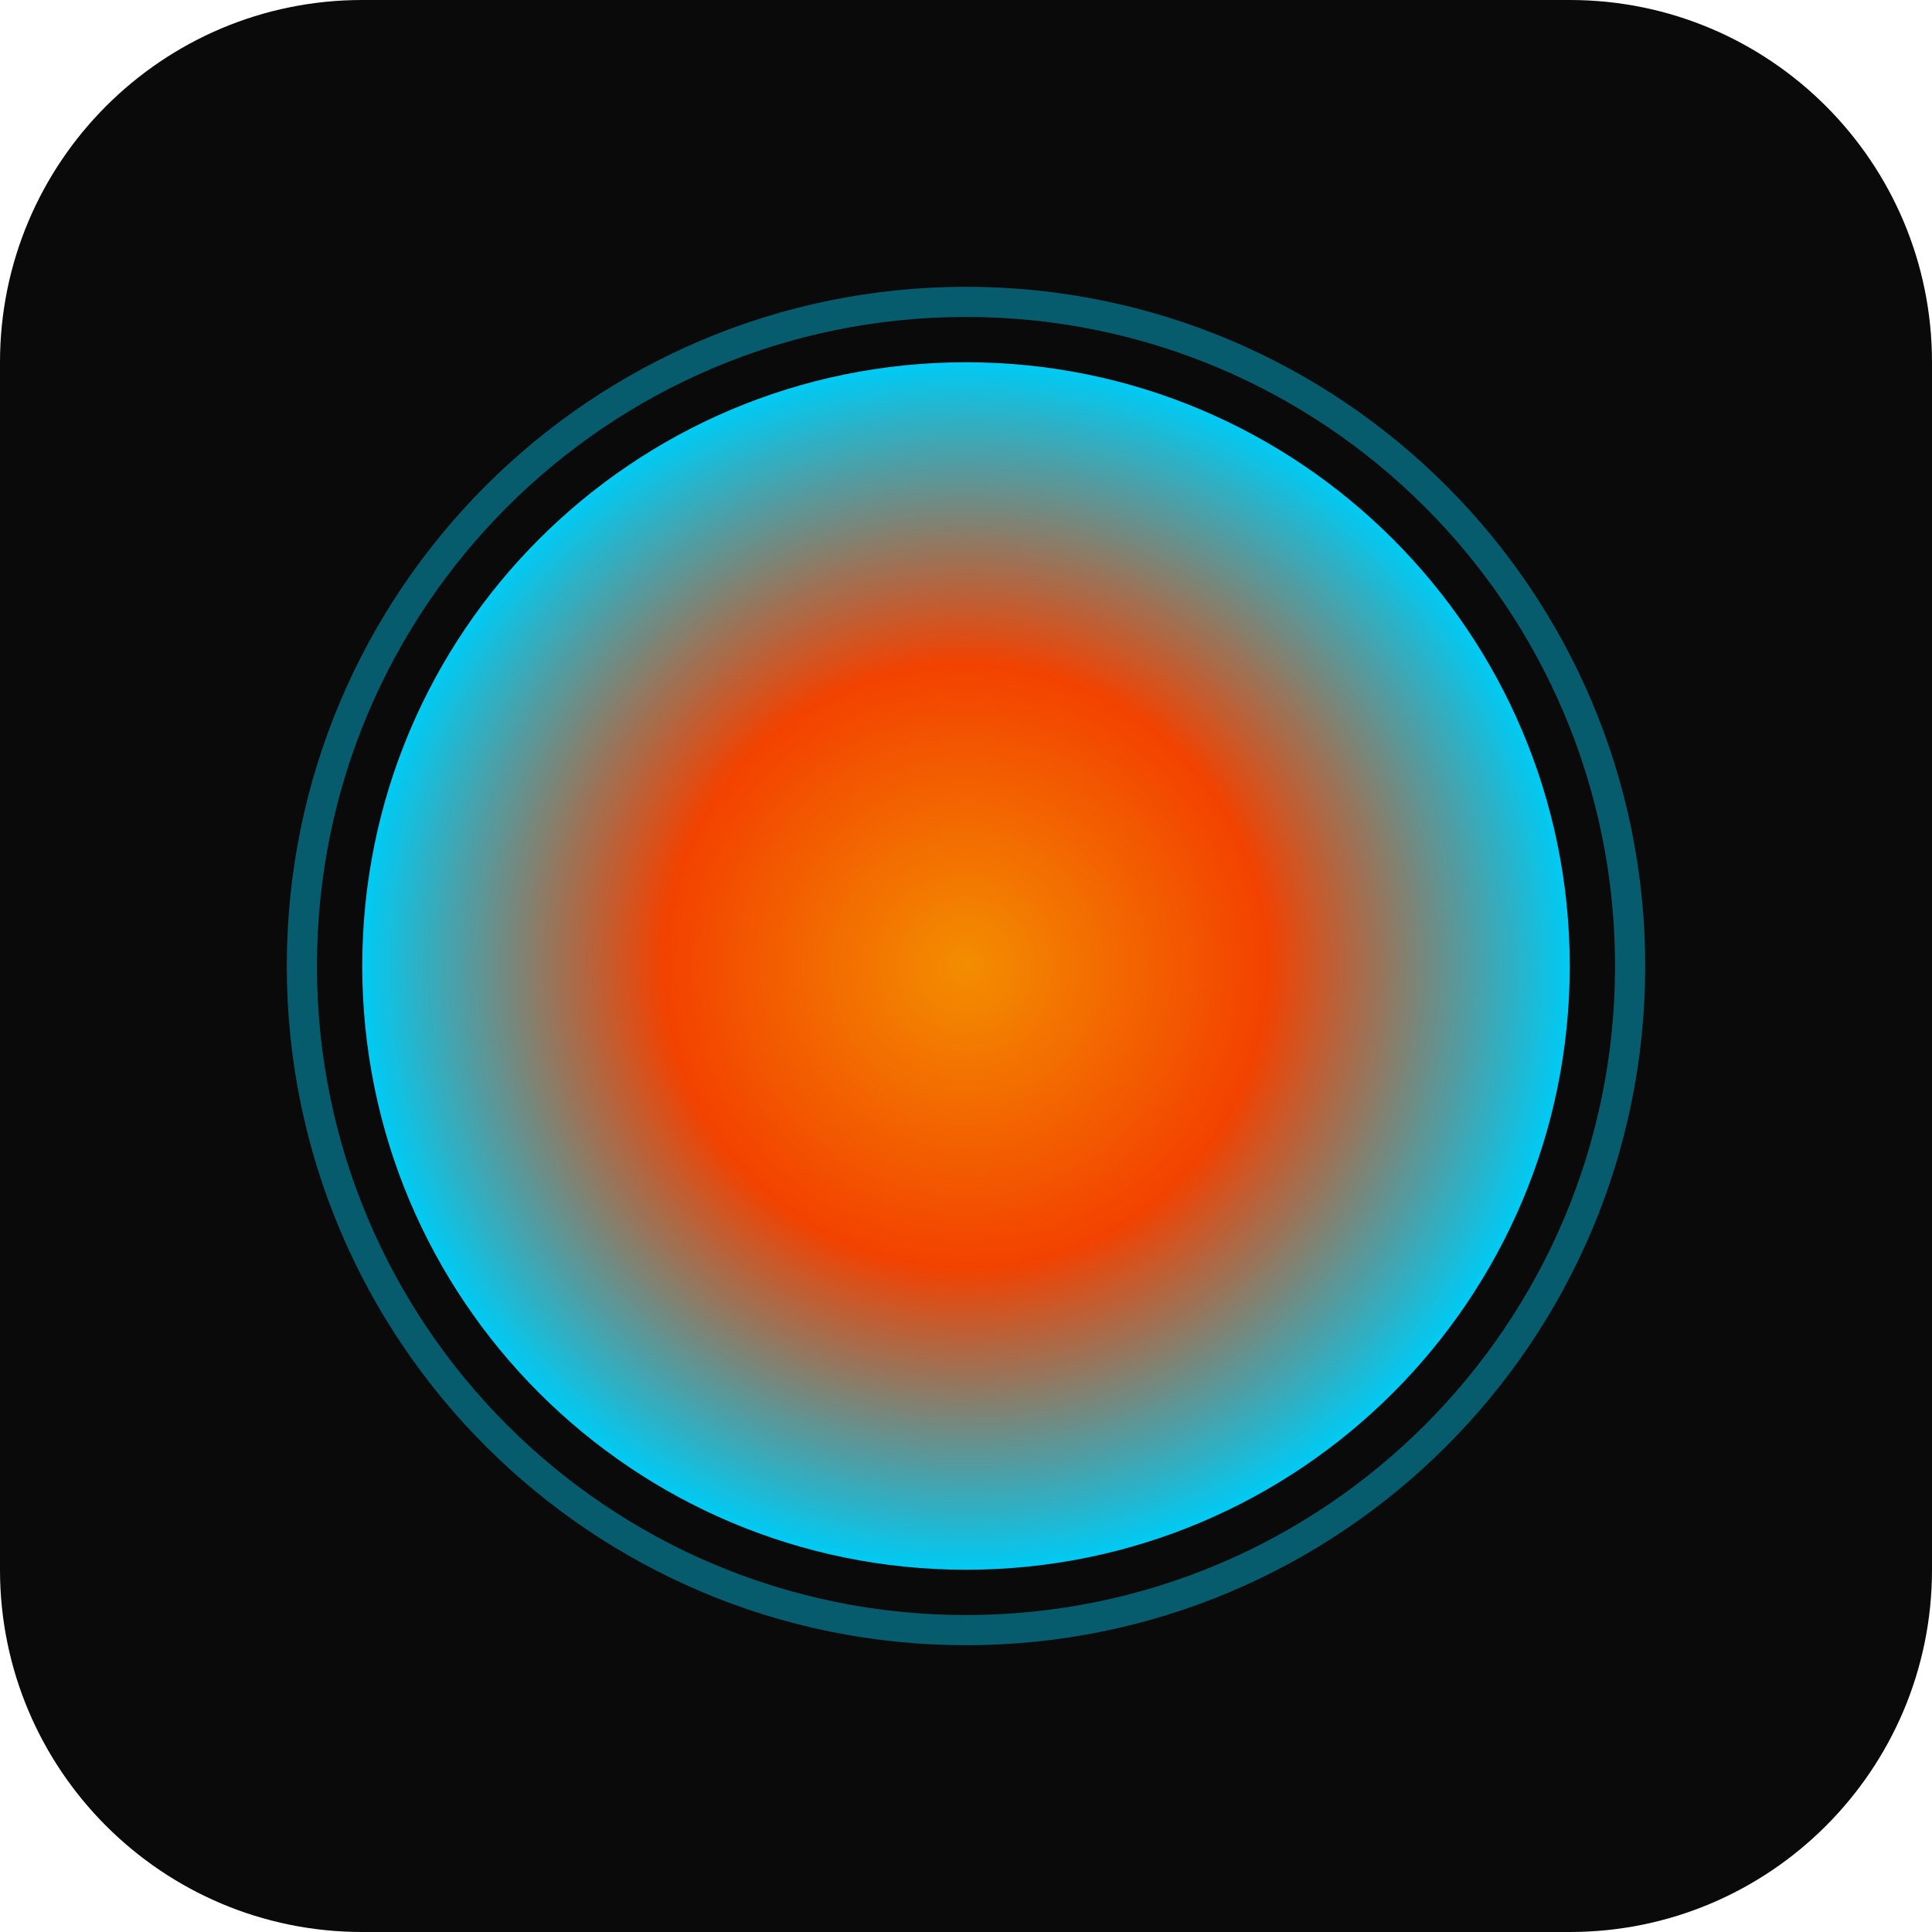
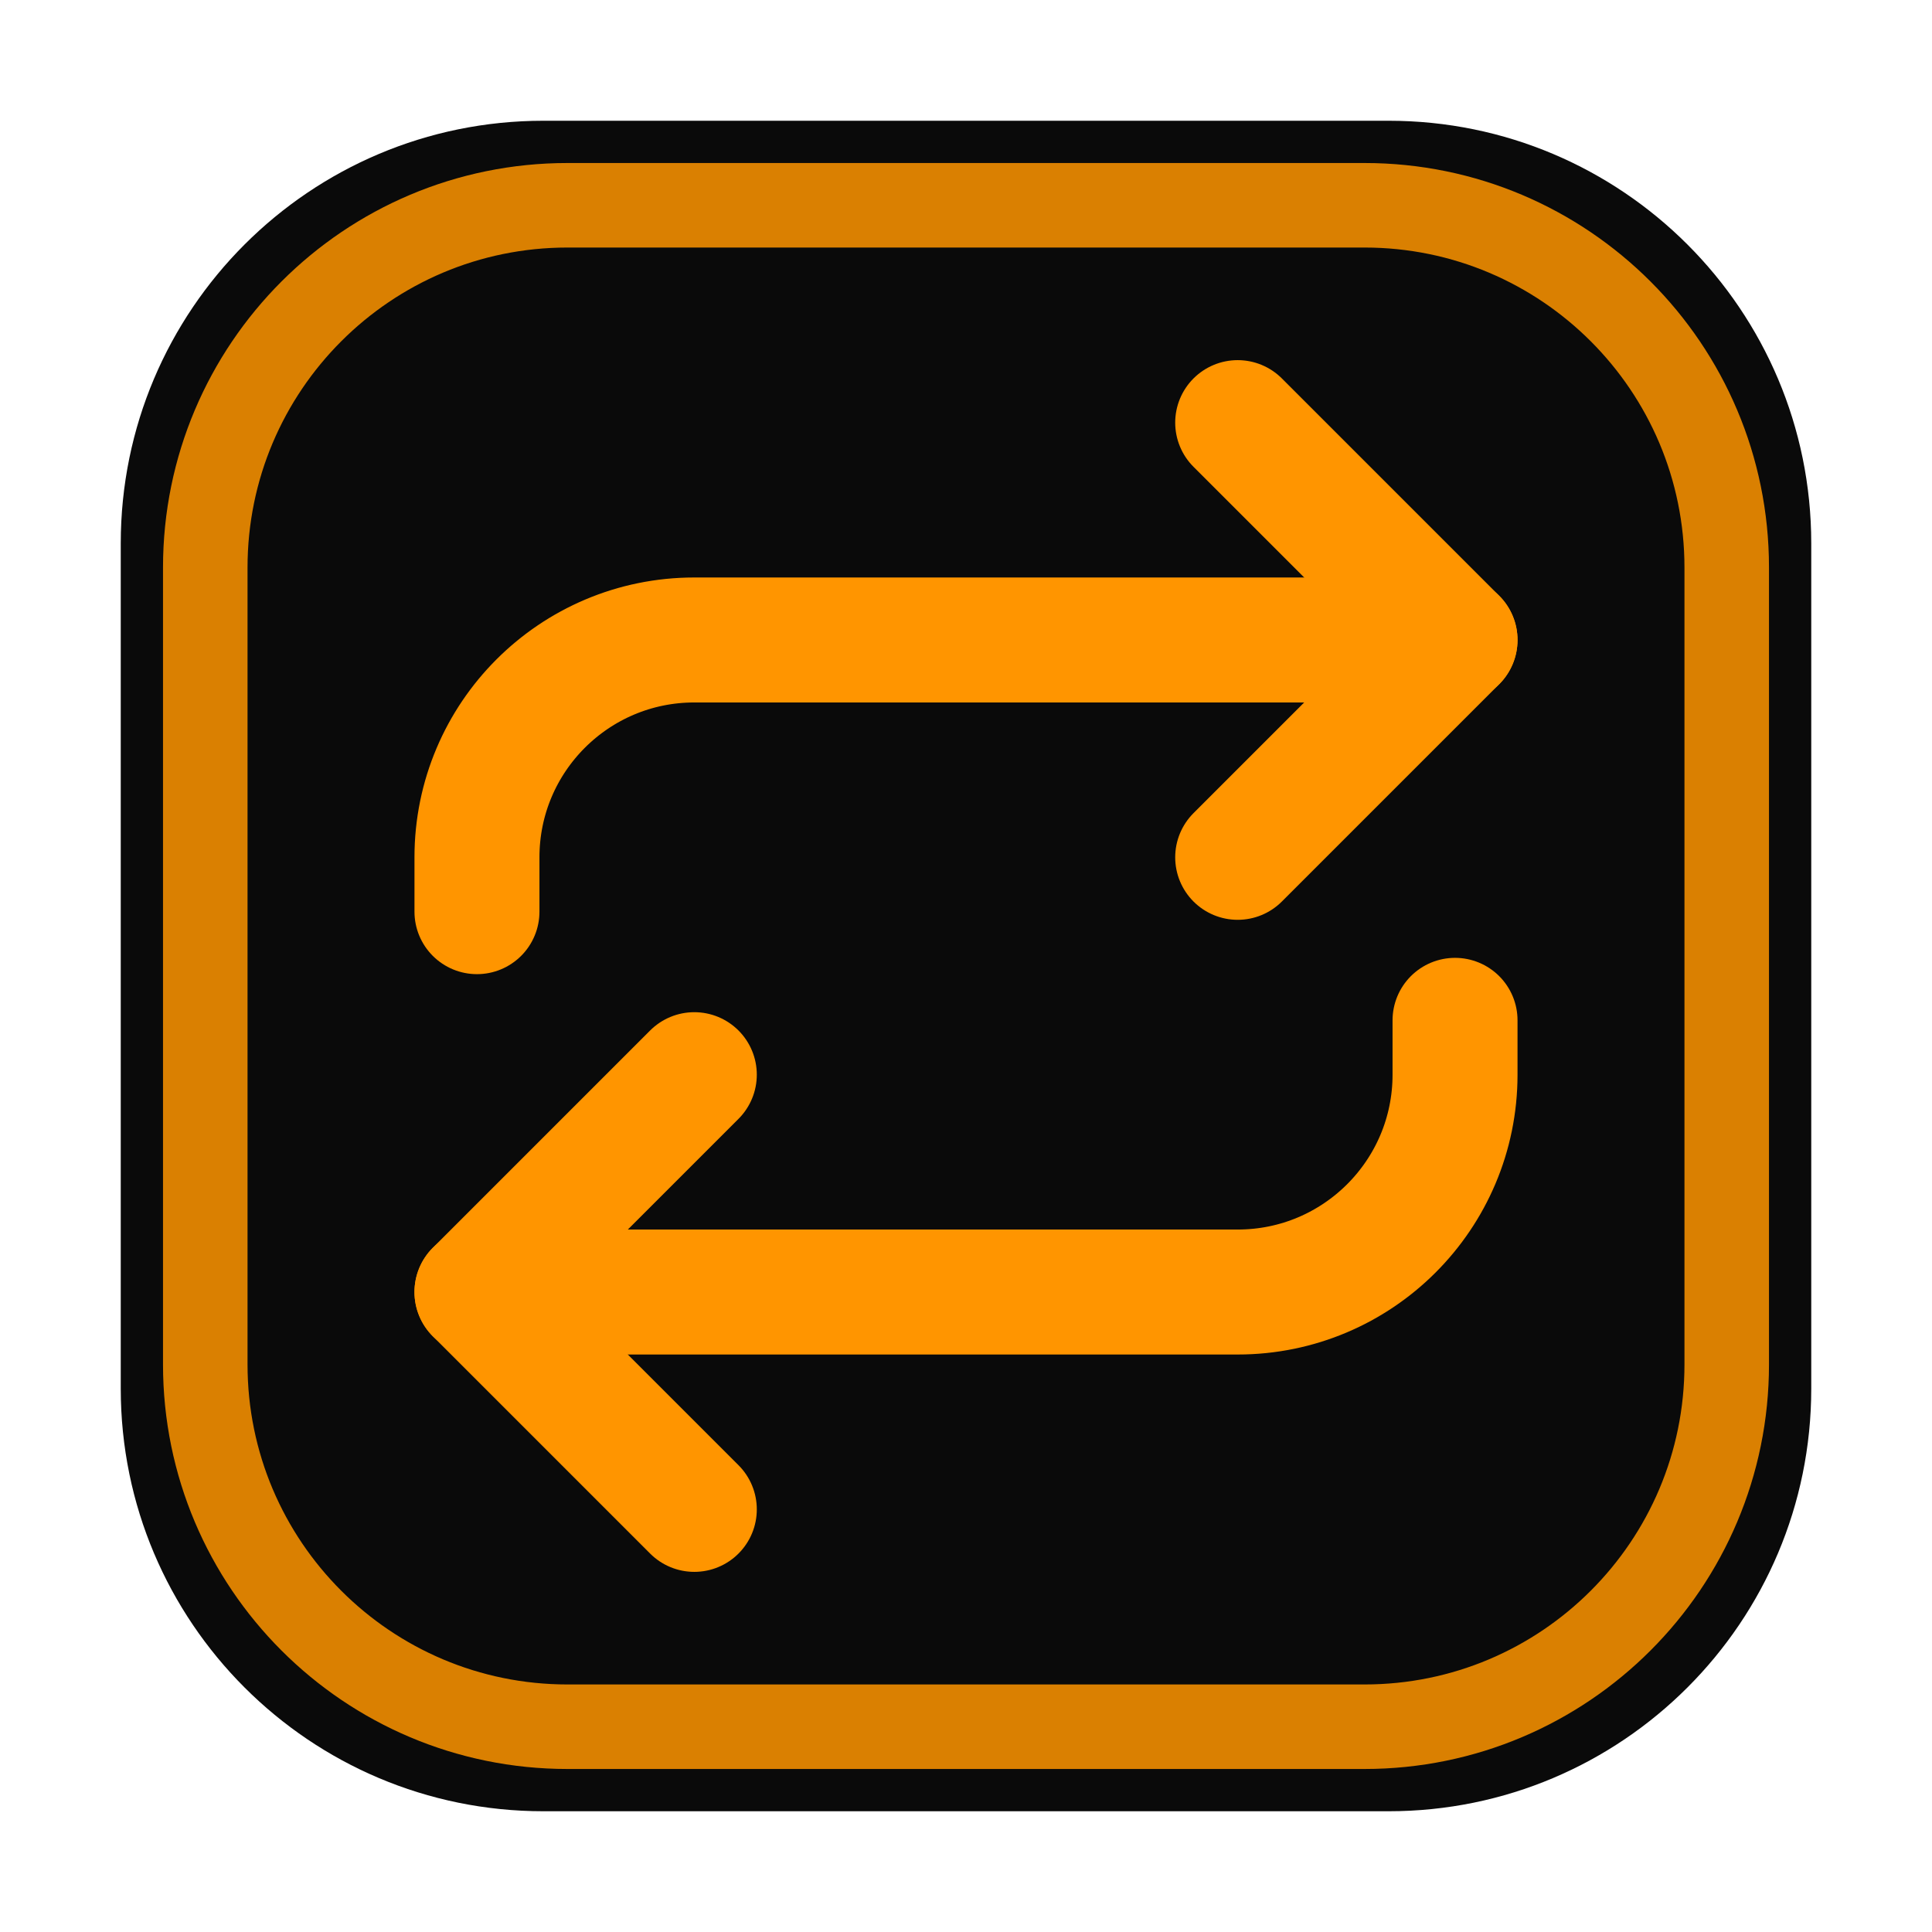
<svg xmlns="http://www.w3.org/2000/svg" viewBox="0 0 32 32">
-   <defs>
-     <radialGradient id="forge" cx="50%" cy="50%" r="50%">
-       <stop offset="0%" stop-color="#ff9500" />
-       <stop offset="50%" stop-color="#ff4500" />
-       <stop offset="100%" stop-color="#00d4ff" />
-     </radialGradient>
-   </defs>
-   <rect width="32" height="32" rx="6" fill="#0a0a0a" />
-   <circle cx="16" cy="16" r="10" fill="url(#forge)" opacity="0.95" />
-   <circle cx="16" cy="16" r="11" fill="none" stroke="#00d4ff" stroke-width="0.5" opacity="0.4" />
+   <rect x="2" y="2" width="28" height="28" rx="7" fill="#0a0a0a" />
+   <rect x="3.4" y="3.4" width="25.2" height="25.2" rx="6" fill="none" stroke="#ff9500" stroke-width="1.4" opacity="0.85" />
+   <g transform="translate(5.2,5.2) scale(0.9)" fill="none" stroke="#ff9500" stroke-width="2.3" stroke-linecap="round" stroke-linejoin="round">
+     <path d="M17 2l4 4-4 4" />
+     <path d="M3 11v-1a4 4 0 0 1 4-4h14" />
+     <path d="M7 22l-4-4 4-4" />
+     <path d="M21 13v1a4 4 0 0 1-4 4H3" />
+   </g>
</svg>
